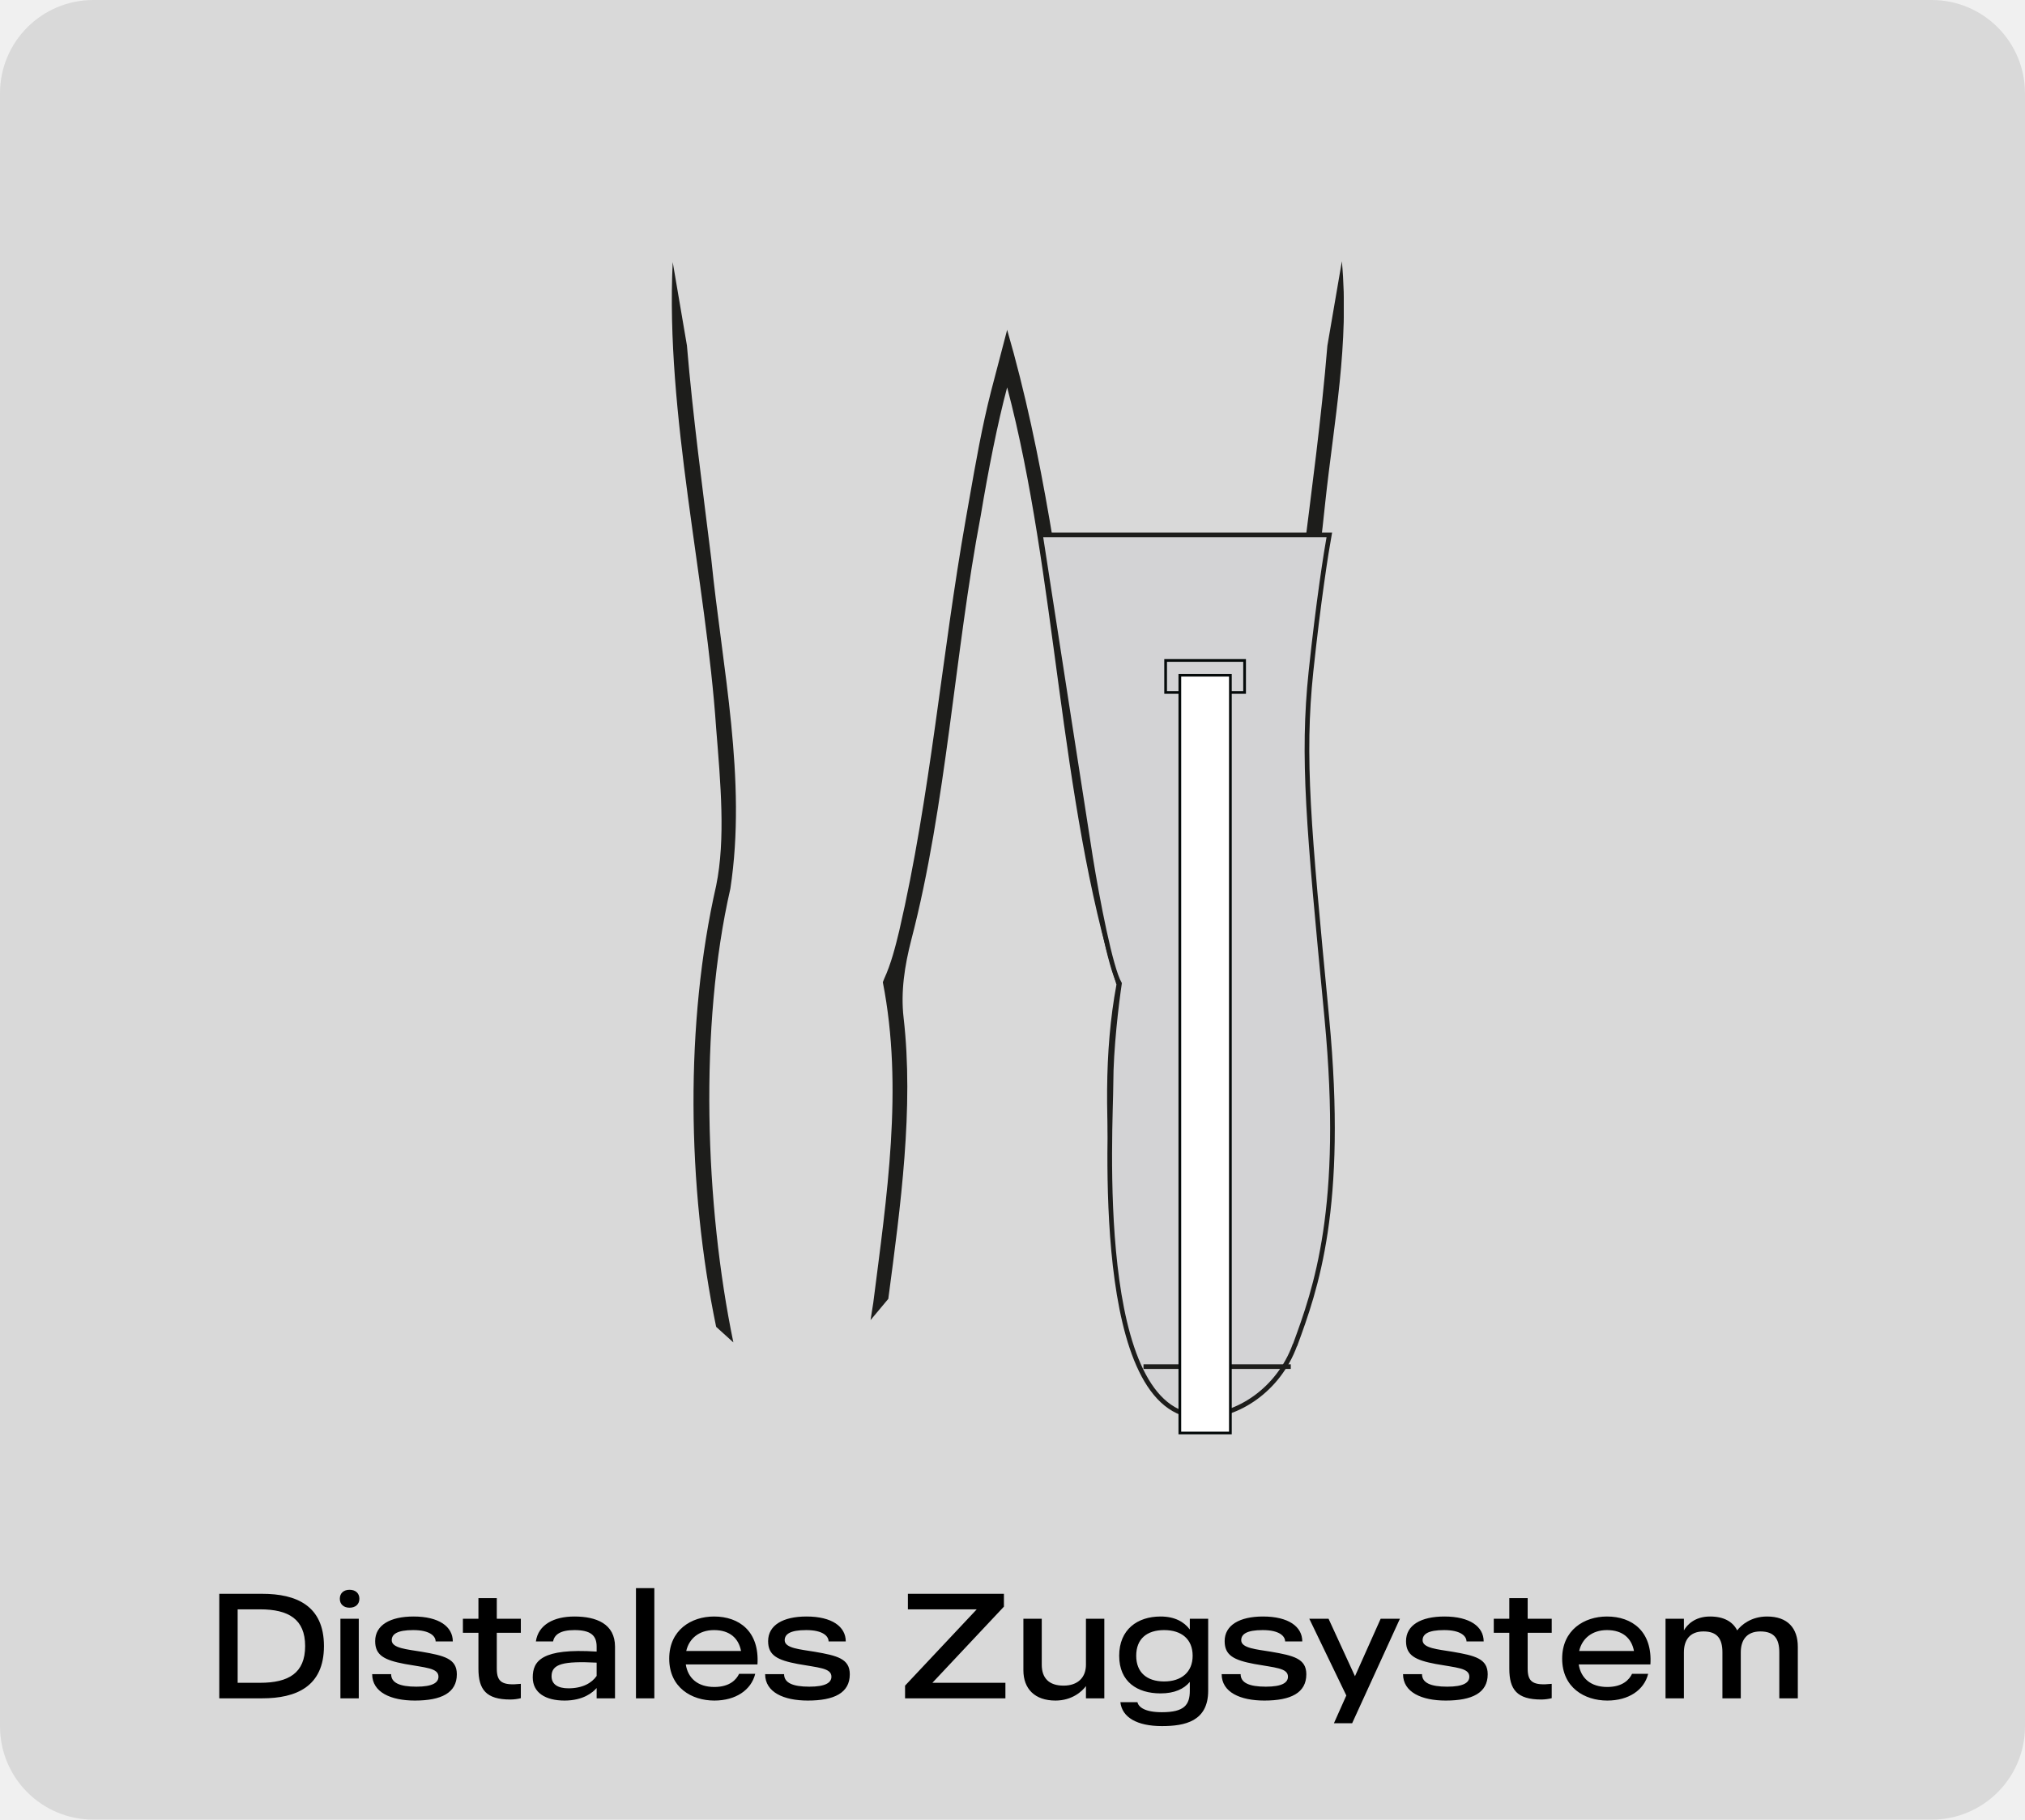
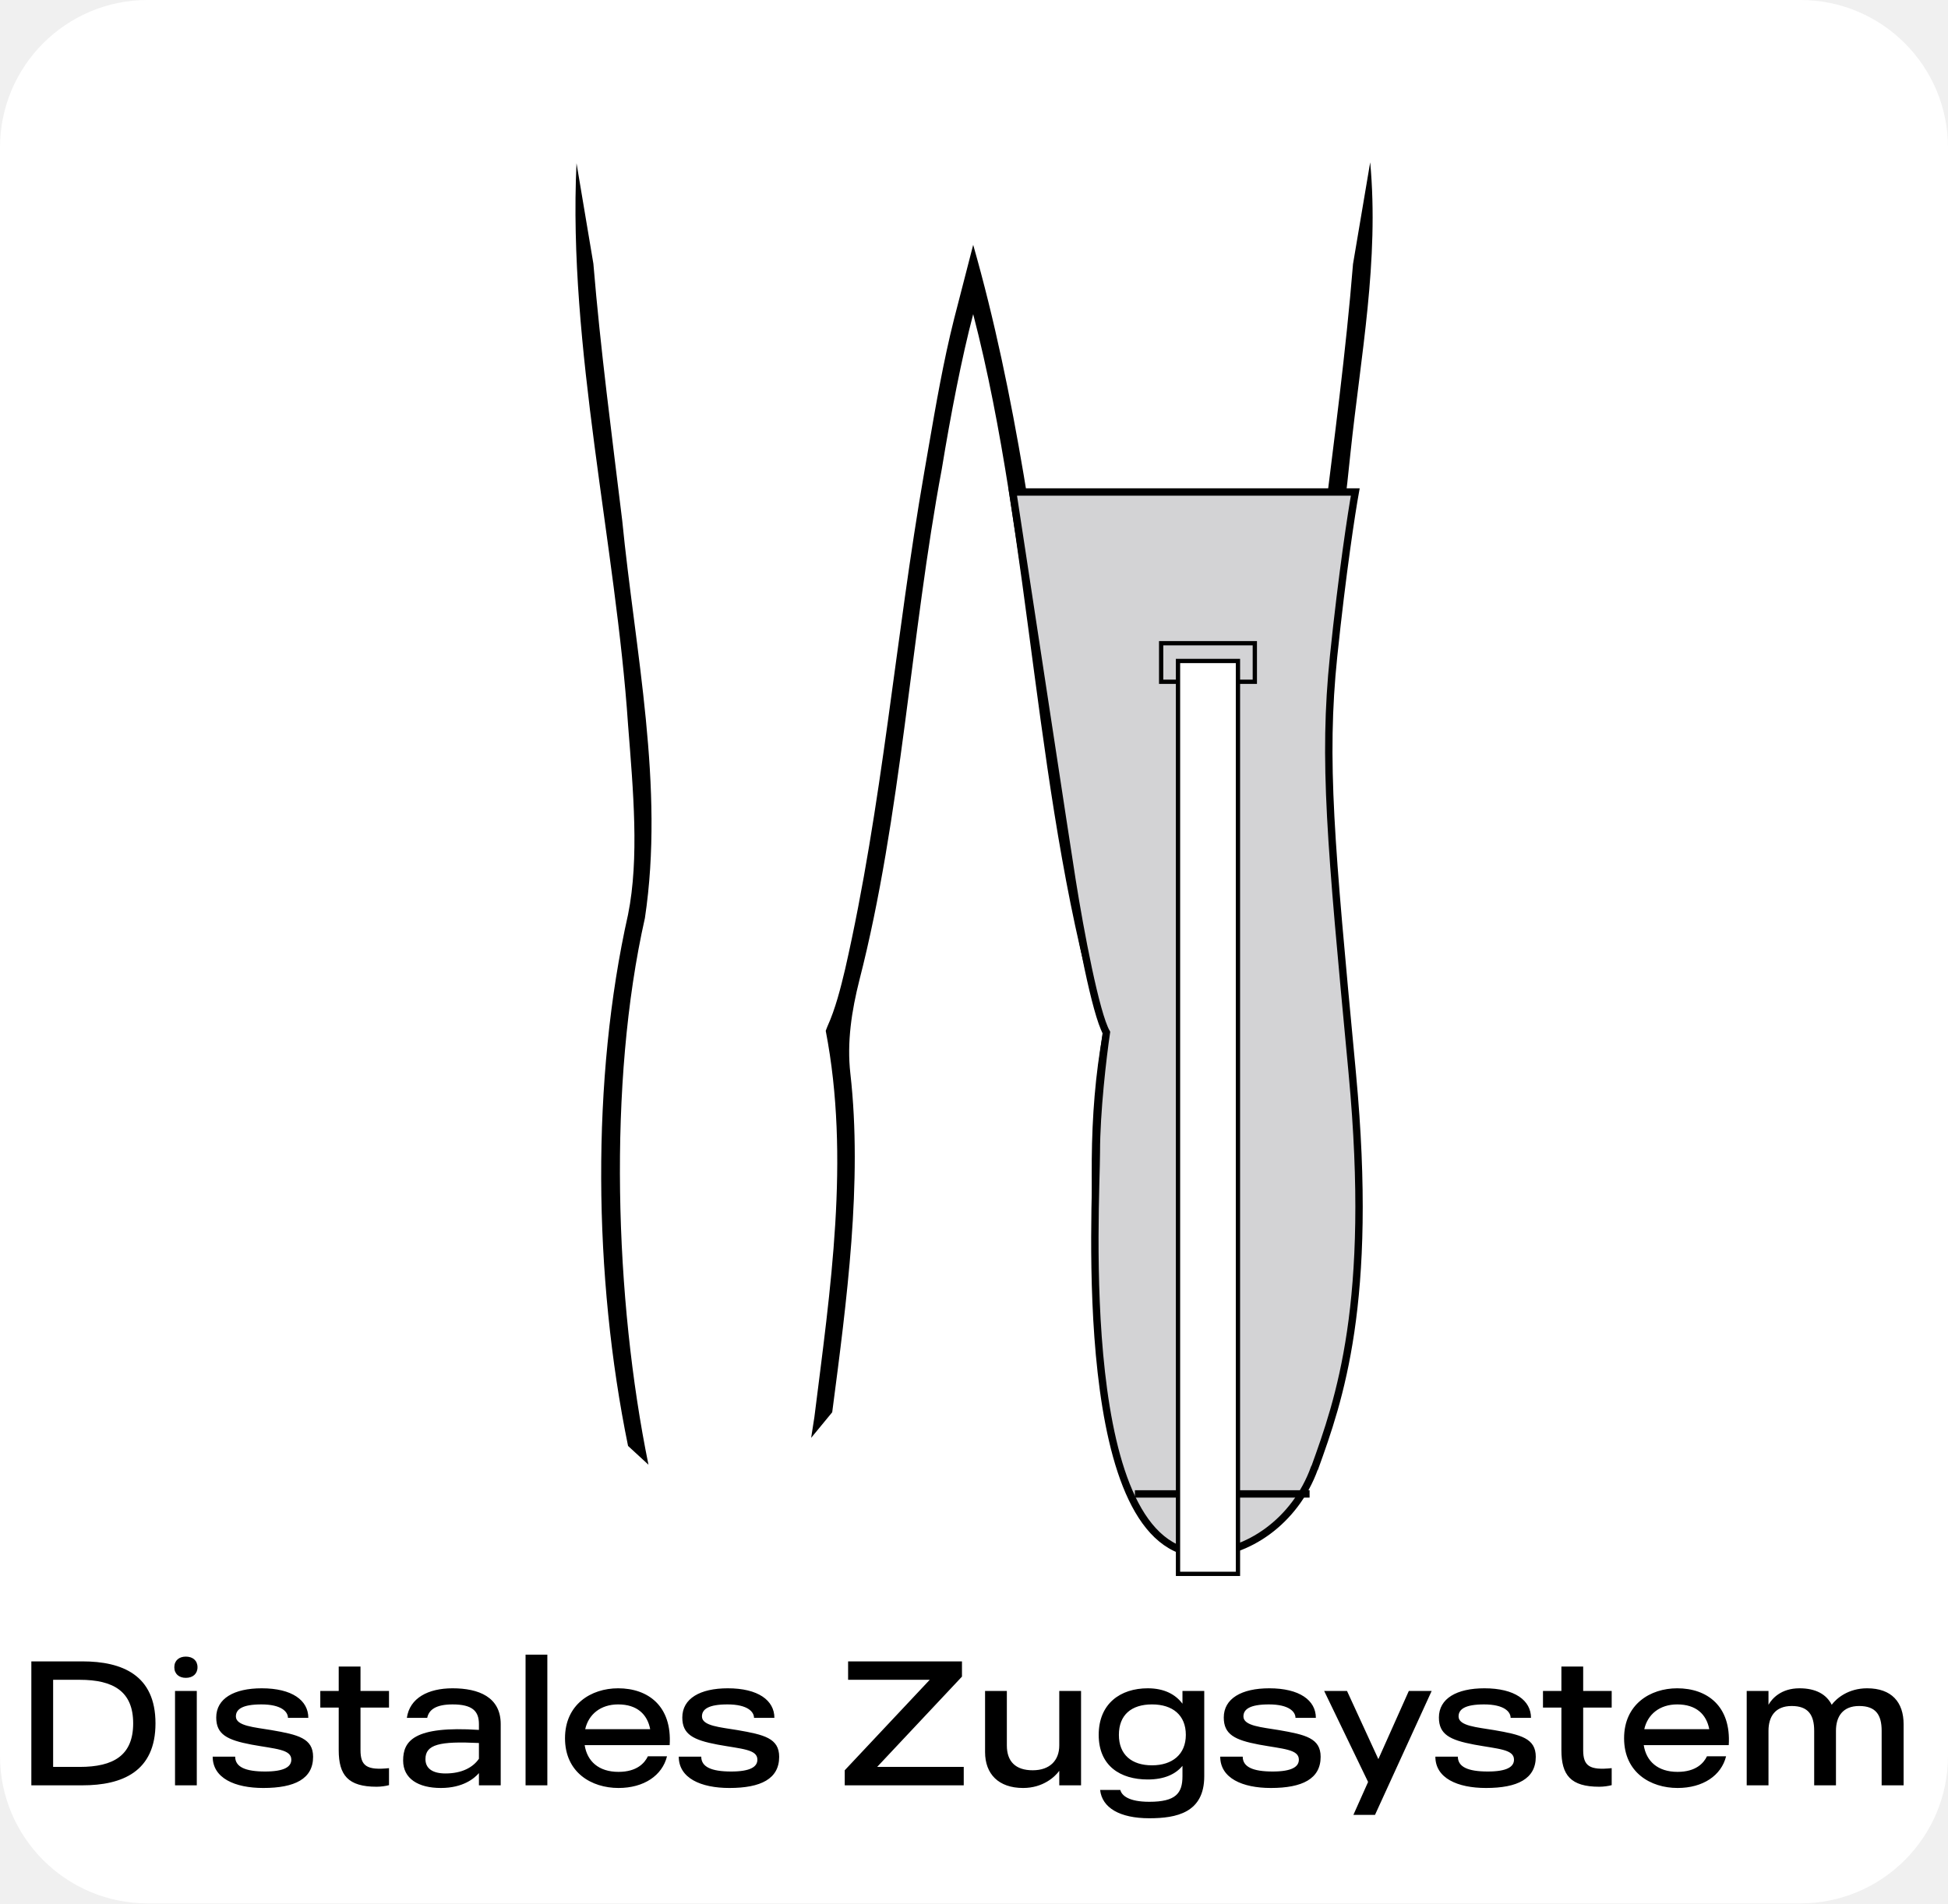
- <svg xmlns="http://www.w3.org/2000/svg" width="217" height="195" viewBox="0 0 217 195" fill="none">
-   <rect x="8.52372e-06" y="2.47442e-05" width="217" height="195" rx="10" fill="#D9D9D9" />
-   <g clip-path="url(#clip0_4141_672)">
-     <path fill-rule="evenodd" clip-rule="evenodd" d="M143.795 28C144.615 36.757 142.946 45.14 142.009 53.897C140.633 67.667 137.412 81.868 139.139 94.889C142.331 108.774 142.272 125.28 139.608 139.827H138.027C140.691 125.597 140.808 109.292 137.617 95.263C135.831 83.683 138.407 71.901 139.579 60.35C140.545 52.601 141.599 44.881 142.243 37.045" fill="#1D1D1B" />
-     <path fill-rule="evenodd" clip-rule="evenodd" d="M93.287 141.469L93.579 139.626C95.014 128.305 96.83 116.58 94.604 105.259L94.751 104.885C95.483 103.3 95.951 101.457 96.361 99.757C99.728 85.21 100.9 70.288 103.505 55.568C103.623 54.848 103.769 54.128 103.886 53.407C104.56 49.576 105.233 45.716 106.199 41.942C106.316 41.481 107.78 35.922 107.927 35.346C111.821 48.77 113.636 62.741 115.598 76.51C116.74 84.115 117.677 91.72 119.434 99.152C119.815 101.025 120.342 103.128 121.103 104.914L121.337 105.288C119.112 116.724 120.693 128.449 122.04 139.885H120.459C119.961 136.111 119.522 132.395 119.2 128.737C118.468 120.44 118.292 112.749 119.639 105.519C113.461 85.556 113.256 61.675 107.927 41.51C106.902 45.342 105.906 50.383 105.087 55.309C102.305 69.914 101.427 86.247 97.65 100.737C96.947 103.473 96.507 106.268 96.83 109.062C97.942 118.712 96.507 129.255 95.19 139.193" fill="#1D1D1B" />
-     <path fill-rule="evenodd" clip-rule="evenodd" d="M72.088 28.086C71.297 44.391 75.66 62.135 76.743 78.037C77.212 83.913 77.768 89.905 76.743 94.917C73.406 109.551 73.61 127.123 76.743 142.189L78.588 143.86C75.543 129.168 74.899 109.925 78.266 95.234C80.052 83.539 77.388 71.555 76.216 59.86C75.279 52.255 74.255 44.679 73.61 37.016" fill="#1D1D1B" />
-     <path d="M138.759 144.147C137.002 148.958 132.61 151.781 128.716 151.781C117.033 151.781 119.053 120.641 119.053 116.09C119.053 112.431 119.639 107.563 119.961 105.402C118.995 103.732 117.589 96.415 116.857 91.863C116.272 88.205 113.051 67.32 111.499 57.324H142.448C142.126 59.081 141.277 64.468 140.486 71.958C139.52 81.205 140.223 88.579 142.126 108.485L142.185 109.118C144.117 129.485 140.984 138.127 138.788 144.118L138.759 144.147Z" fill="#D3D3D5" stroke="#1D1D1B" stroke-width="0.5" stroke-miterlimit="10" />
-     <path d="M133.371 70.777H124.909V74.205H133.371V70.777Z" stroke="#050A0A" stroke-width="0.29" stroke-miterlimit="10" />
-     <path d="M122.538 146.453H138.32" stroke="#1D1D1B" stroke-width="0.5" stroke-miterlimit="10" />
-     <path d="M131.849 72.361H126.432V153.567H131.849V72.361Z" fill="white" stroke="#050A0A" stroke-width="0.29" stroke-miterlimit="10" />
+ <svg xmlns="http://www.w3.org/2000/svg" width="132" height="129" viewBox="0 0 132 129" fill="none">
+   <rect width="132" height="129" rx="10" fill="white" />
+   <path d="M5.58 112.6C8.292 112.6 10.536 113.536 10.536 116.8C10.536 120.064 8.292 121 5.58 121H2.124V112.6H5.58ZM5.4 119.752C7.692 119.752 9.024 118.972 9.024 116.8C9.024 114.64 7.692 113.848 5.4 113.848H3.6V119.752H5.4ZM11.86 121V114.604H13.335V121H11.86ZM12.591 113.716C12.136 113.716 11.812 113.452 11.812 112.996C11.812 112.54 12.136 112.276 12.591 112.276C13.059 112.276 13.383 112.54 13.383 112.996C13.383 113.452 13.059 113.716 12.591 113.716ZM18.384 117.256C20.196 117.568 21.216 117.808 21.216 119.068C21.216 120.556 19.98 121.18 17.844 121.18C15.9 121.18 14.412 120.508 14.412 119.056H15.936C15.936 119.752 16.62 120.064 17.964 120.064C19.272 120.064 19.74 119.74 19.74 119.26C19.74 118.552 18.672 118.54 17.04 118.24C15.384 117.928 14.652 117.544 14.652 116.404C14.652 115.12 15.852 114.424 17.736 114.424C19.788 114.424 20.892 115.24 20.892 116.428H19.512C19.512 116.02 19.08 115.516 17.712 115.516C16.428 115.516 15.984 115.84 15.984 116.332C15.984 116.98 17.244 117.064 18.384 117.256ZM26.36 115.732H24.428V118.612C24.428 119.692 24.86 119.992 26.36 119.836V120.988C26.144 121.048 25.82 121.096 25.52 121.096C23.576 121.096 22.952 120.304 22.952 118.612V115.732H21.704V114.604H22.952V112.948H24.428V114.604H26.36V115.732ZM30.665 114.424C32.429 114.424 33.929 115.012 33.929 116.848V121H32.453V120.172C32.141 120.532 31.373 121.18 29.873 121.18C28.337 121.18 27.317 120.544 27.317 119.32C27.317 118 28.037 116.956 32.453 117.244V116.848C32.453 115.96 31.997 115.516 30.665 115.516C29.525 115.516 29.057 115.888 28.949 116.428H27.569C27.761 115.084 29.009 114.424 30.665 114.424ZM32.453 119.2V118.132C29.789 118 28.829 118.228 28.829 119.224C28.829 119.872 29.333 120.196 30.185 120.196C31.313 120.196 32.057 119.776 32.453 119.2ZM35.613 112.144H37.089V121H35.613V112.144ZM41.886 114.424C43.914 114.424 45.546 115.624 45.378 118.276H39.618C39.786 119.368 40.566 120.088 41.91 120.088C43.158 120.088 43.686 119.488 43.902 119.032H45.198C44.874 120.34 43.626 121.18 41.91 121.18C40.086 121.18 38.286 120.136 38.286 117.808C38.286 115.516 40.05 114.424 41.886 114.424ZM39.654 117.196H44.058C43.866 116.188 43.17 115.516 41.886 115.516C40.698 115.516 39.882 116.188 39.654 117.196ZM49.966 117.256C51.778 117.568 52.798 117.808 52.798 119.068C52.798 120.556 51.562 121.18 49.426 121.18C47.482 121.18 45.994 120.508 45.994 119.056H47.518C47.518 119.752 48.202 120.064 49.546 120.064C50.854 120.064 51.322 119.74 51.322 119.26C51.322 118.552 50.254 118.54 48.622 118.24C46.966 117.928 46.234 117.544 46.234 116.404C46.234 115.12 47.434 114.424 49.318 114.424C51.37 114.424 52.474 115.24 52.474 116.428H51.094C51.094 116.02 50.662 115.516 49.294 115.516C48.01 115.516 47.566 115.84 47.566 116.332C47.566 116.98 48.826 117.064 49.966 117.256ZM59.437 119.752H65.305V121H57.241V119.98L63.001 113.848H57.469V112.6H65.185V113.632L59.437 119.752ZM71.778 114.604H73.254V121H71.778V120.016C71.478 120.436 70.662 121.18 69.33 121.18C67.662 121.18 66.75 120.232 66.75 118.744V114.604H68.226V118.3C68.226 119.38 68.814 119.98 69.978 119.98C71.142 119.98 71.778 119.308 71.778 118.3V114.604ZM80.126 114.604H81.602V120.388C81.602 122.86 79.718 123.232 77.882 123.232C75.878 123.232 74.678 122.524 74.546 121.312H75.914C76.01 121.696 76.49 122.116 77.882 122.116C79.67 122.116 80.126 121.54 80.126 120.388V119.68C79.658 120.244 78.902 120.604 77.774 120.604C75.914 120.604 74.45 119.68 74.45 117.58C74.45 115.468 75.914 114.424 77.774 114.424C78.902 114.424 79.658 114.844 80.126 115.468V114.604ZM78.062 119.644C79.442 119.644 80.354 118.9 80.354 117.58C80.354 116.248 79.466 115.516 78.062 115.516C76.67 115.516 75.818 116.224 75.818 117.58C75.818 118.924 76.682 119.644 78.062 119.644ZM86.657 117.256C88.469 117.568 89.489 117.808 89.489 119.068C89.489 120.556 88.253 121.18 86.117 121.18C84.173 121.18 82.685 120.508 82.685 119.056H84.209C84.209 119.752 84.893 120.064 86.237 120.064C87.545 120.064 88.013 119.74 88.013 119.26C88.013 118.552 86.945 118.54 85.313 118.24C83.657 117.928 82.925 117.544 82.925 116.404C82.925 115.12 84.125 114.424 86.009 114.424C88.061 114.424 89.165 115.24 89.165 116.428H87.785C87.785 116.02 87.353 115.516 85.985 115.516C84.701 115.516 84.257 115.84 84.257 116.332C84.257 116.98 85.517 117.064 86.657 117.256ZM95.464 114.604H97.012L93.172 123.004H91.708L92.704 120.772L89.728 114.604H91.276L93.4 119.224L95.464 114.604ZM101.235 117.256C103.047 117.568 104.067 117.808 104.067 119.068C104.067 120.556 102.831 121.18 100.695 121.18C98.751 121.18 97.263 120.508 97.263 119.056H98.787C98.787 119.752 99.471 120.064 100.815 120.064C102.123 120.064 102.591 119.74 102.591 119.26C102.591 118.552 101.523 118.54 99.891 118.24C98.235 117.928 97.503 117.544 97.503 116.404C97.503 115.12 98.703 114.424 100.587 114.424C102.639 114.424 103.743 115.24 103.743 116.428H102.363C102.363 116.02 101.931 115.516 100.563 115.516C99.279 115.516 98.835 115.84 98.835 116.332C98.835 116.98 100.095 117.064 101.235 117.256ZM109.211 115.732H107.279V118.612C107.279 119.692 107.711 119.992 109.211 119.836V120.988C108.995 121.048 108.671 121.096 108.371 121.096C106.427 121.096 105.803 120.304 105.803 118.612V115.732H104.555V114.604H105.803V112.948H107.279V114.604H109.211V115.732ZM113.651 114.424C115.679 114.424 117.311 115.624 117.143 118.276H111.383C111.551 119.368 112.331 120.088 113.675 120.088C114.923 120.088 115.451 119.488 115.667 119.032H116.963C116.639 120.34 115.391 121.18 113.675 121.18C111.851 121.18 110.051 120.136 110.051 117.808C110.051 115.516 111.815 114.424 113.651 114.424ZM111.419 117.196H115.823C115.631 116.188 114.935 115.516 113.651 115.516C112.463 115.516 111.647 116.188 111.419 117.196ZM126.52 114.424C128.188 114.424 128.992 115.372 128.992 116.86V121H127.504V117.304C127.504 116.224 127.108 115.624 125.98 115.624C124.864 115.624 124.408 116.344 124.408 117.304V121H122.932V117.304C122.932 116.224 122.524 115.624 121.408 115.624C120.292 115.624 119.836 116.344 119.836 117.304V121H118.36V114.604H119.836V115.54C120.076 115.12 120.688 114.424 121.936 114.424C123.04 114.424 123.76 114.832 124.12 115.54C124.444 115.108 125.236 114.424 126.52 114.424Z" fill="black" />
+   <g clip-path="url(#clip0_9385_5153)">
+     <rect width="54" height="96" transform="translate(39 11)" fill="white" />
+     <path fill-rule="evenodd" clip-rule="evenodd" d="M92.847 11C93.461 17.672 92.21 24.059 91.507 30.731C90.475 41.222 88.059 52.042 89.355 61.963C91.749 72.542 91.705 85.118 89.706 96.202H88.52C90.519 85.359 90.607 72.937 88.213 62.248C86.873 53.425 88.806 44.449 89.684 35.648C90.409 29.744 91.2 23.861 91.683 17.892" fill="black" />
+     <path fill-rule="evenodd" clip-rule="evenodd" d="M54.965 97.45L55.184 96.045C56.261 87.419 57.622 78.487 55.953 69.861L56.063 69.576C56.612 68.369 56.963 66.964 57.271 65.669C59.796 54.586 60.675 43.217 62.629 32.001C62.717 31.453 62.827 30.904 62.914 30.355C63.419 27.436 63.925 24.495 64.649 21.62C64.737 21.269 65.835 17.033 65.945 16.594C68.866 26.822 70.227 37.466 71.698 47.957C72.555 53.752 73.258 59.546 74.575 65.208C74.861 66.635 75.256 68.237 75.827 69.598L76.003 69.883C74.334 78.597 75.519 87.529 76.53 96.243H75.344C74.971 93.367 74.641 90.536 74.4 87.749C73.851 81.428 73.719 75.568 74.729 70.059C70.095 54.849 69.942 36.654 65.945 21.291C65.176 24.21 64.43 28.05 63.815 31.804C61.729 42.931 61.07 55.376 58.237 66.415C57.71 68.501 57.38 70.629 57.622 72.758C58.456 80.111 57.38 88.144 56.392 95.716" fill="black" />
+     <path fill-rule="evenodd" clip-rule="evenodd" d="M39.066 11.062C38.473 23.485 41.745 37.005 42.558 49.12C42.909 53.597 43.326 58.163 42.558 61.982C40.054 73.131 40.208 86.519 42.558 97.998L43.941 99.271C41.657 88.078 41.174 73.416 43.7 62.223C45.039 53.312 43.041 44.182 42.162 35.271C41.46 29.477 40.691 23.704 40.208 17.866" fill="black" />
+     <path d="M89.069 99.495C87.751 103.16 84.457 105.311 81.537 105.311C72.775 105.311 74.29 81.585 74.29 78.117C74.29 75.33 74.729 71.621 74.971 69.975C74.246 68.702 73.192 63.127 72.643 59.659C72.204 56.872 69.788 40.96 68.624 33.344H91.836C91.594 34.683 90.957 38.787 90.365 44.493C89.64 51.538 90.167 57.157 91.594 72.323L91.638 72.806C93.088 88.323 90.738 94.907 89.091 99.473L89.069 99.495Z" fill="#D3D3D5" stroke="black" stroke-width="0.5" stroke-miterlimit="10" />
+     <path d="M85.029 43.594H78.682V46.206H85.029V43.594Z" stroke="black" stroke-width="0.29" stroke-miterlimit="10" />
+     <path d="M76.903 101.25H88.74" stroke="black" stroke-width="0.5" stroke-miterlimit="10" />
+     <path d="M83.886 44.797H79.824V106.668H83.886V44.797Z" fill="white" stroke="black" stroke-width="0.29" stroke-miterlimit="10" />
  </g>
-   <path d="M28.107 170.8C31.723 170.8 34.715 172.048 34.715 176.4C34.715 180.752 31.723 182 28.107 182H23.499V170.8H28.107ZM27.867 180.336C30.923 180.336 32.699 179.296 32.699 176.4C32.699 173.52 30.923 172.464 27.867 172.464H25.467V180.336H27.867ZM36.479 182V173.472H38.447V182H36.479ZM37.455 172.288C36.847 172.288 36.415 171.936 36.415 171.328C36.415 170.72 36.847 170.368 37.455 170.368C38.079 170.368 38.511 170.72 38.511 171.328C38.511 171.936 38.079 172.288 37.455 172.288ZM45.178 177.008C47.594 177.424 48.955 177.744 48.955 179.424C48.955 181.408 47.306 182.24 44.459 182.24C41.867 182.24 39.883 181.344 39.883 179.408H41.914C41.914 180.336 42.827 180.752 44.618 180.752C46.362 180.752 46.986 180.32 46.986 179.68C46.986 178.736 45.562 178.72 43.386 178.32C41.178 177.904 40.203 177.392 40.203 175.872C40.203 174.16 41.803 173.232 44.315 173.232C47.05 173.232 48.523 174.32 48.523 175.904H46.682C46.682 175.36 46.106 174.688 44.282 174.688C42.571 174.688 41.978 175.12 41.978 175.776C41.978 176.64 43.658 176.752 45.178 177.008ZM55.813 174.976H53.237V178.816C53.237 180.256 53.813 180.656 55.813 180.448V181.984C55.525 182.064 55.093 182.128 54.693 182.128C52.101 182.128 51.269 181.072 51.269 178.816V174.976H49.605V173.472H51.269V171.264H53.237V173.472H55.813V174.976ZM61.553 173.232C63.905 173.232 65.905 174.016 65.905 176.464V182H63.937V180.896C63.521 181.376 62.497 182.24 60.497 182.24C58.449 182.24 57.089 181.392 57.089 179.76C57.089 178 58.049 176.608 63.937 176.992V176.464C63.937 175.28 63.329 174.688 61.553 174.688C60.033 174.688 59.409 175.184 59.265 175.904H57.425C57.681 174.112 59.345 173.232 61.553 173.232ZM63.937 179.6V178.176C60.385 178 59.105 178.304 59.105 179.632C59.105 180.496 59.777 180.928 60.913 180.928C62.417 180.928 63.409 180.368 63.937 179.6ZM68.151 170.192H70.119V182H68.151V170.192ZM76.514 173.232C79.218 173.232 81.394 174.832 81.17 178.368H73.49C73.714 179.824 74.754 180.784 76.546 180.784C78.21 180.784 78.914 179.984 79.202 179.376H80.93C80.498 181.12 78.834 182.24 76.546 182.24C74.114 182.24 71.714 180.848 71.714 177.744C71.714 174.688 74.066 173.232 76.514 173.232ZM73.538 176.928H79.41C79.154 175.584 78.226 174.688 76.514 174.688C74.93 174.688 73.842 175.584 73.538 176.928ZM87.288 177.008C89.704 177.424 91.064 177.744 91.064 179.424C91.064 181.408 89.416 182.24 86.568 182.24C83.976 182.24 81.992 181.344 81.992 179.408H84.024C84.024 180.336 84.936 180.752 86.728 180.752C88.472 180.752 89.096 180.32 89.096 179.68C89.096 178.736 87.672 178.72 85.496 178.32C83.288 177.904 82.312 177.392 82.312 175.872C82.312 174.16 83.912 173.232 86.424 173.232C89.16 173.232 90.632 174.32 90.632 175.904H88.792C88.792 175.36 88.216 174.688 86.392 174.688C84.68 174.688 84.088 175.12 84.088 175.776C84.088 176.64 85.768 176.752 87.288 177.008ZM99.915 180.336H107.74V182H96.987V180.64L104.668 172.464H97.291V170.8H107.58V172.176L99.915 180.336ZM116.371 173.472H118.339V182H116.371V180.688C115.971 181.248 114.883 182.24 113.107 182.24C110.883 182.24 109.667 180.976 109.667 178.992V173.472H111.635V178.4C111.635 179.84 112.419 180.64 113.971 180.64C115.523 180.64 116.371 179.744 116.371 178.4V173.472ZM127.501 173.472H129.469V181.184C129.469 184.48 126.957 184.976 124.509 184.976C121.837 184.976 120.237 184.032 120.061 182.416H121.885C122.013 182.928 122.653 183.488 124.509 183.488C126.893 183.488 127.501 182.72 127.501 181.184V180.24C126.877 180.992 125.869 181.472 124.365 181.472C121.885 181.472 119.933 180.24 119.933 177.44C119.933 174.624 121.885 173.232 124.365 173.232C125.869 173.232 126.877 173.792 127.501 174.624V173.472ZM124.749 180.192C126.589 180.192 127.805 179.2 127.805 177.44C127.805 175.664 126.621 174.688 124.749 174.688C122.893 174.688 121.757 175.632 121.757 177.44C121.757 179.232 122.909 180.192 124.749 180.192ZM136.21 177.008C138.626 177.424 139.986 177.744 139.986 179.424C139.986 181.408 138.338 182.24 135.49 182.24C132.898 182.24 130.914 181.344 130.914 179.408H132.946C132.946 180.336 133.858 180.752 135.65 180.752C137.394 180.752 138.018 180.32 138.018 179.68C138.018 178.736 136.594 178.72 134.418 178.32C132.21 177.904 131.234 177.392 131.234 175.872C131.234 174.16 132.834 173.232 135.346 173.232C138.082 173.232 139.554 174.32 139.554 175.904H137.714C137.714 175.36 137.138 174.688 135.314 174.688C133.602 174.688 133.01 175.12 133.01 175.776C133.01 176.64 134.69 176.752 136.21 177.008ZM147.952 173.472H150.016L144.896 184.672H142.944L144.272 181.696L140.304 173.472H142.368L145.2 179.632L147.952 173.472ZM155.647 177.008C158.063 177.424 159.423 177.744 159.423 179.424C159.423 181.408 157.775 182.24 154.927 182.24C152.335 182.24 150.351 181.344 150.351 179.408H152.383C152.383 180.336 153.295 180.752 155.087 180.752C156.831 180.752 157.455 180.32 157.455 179.68C157.455 178.736 156.031 178.72 153.855 178.32C151.647 177.904 150.671 177.392 150.671 175.872C150.671 174.16 152.271 173.232 154.783 173.232C157.519 173.232 158.991 174.32 158.991 175.904H157.151C157.151 175.36 156.575 174.688 154.751 174.688C153.039 174.688 152.447 175.12 152.447 175.776C152.447 176.64 154.127 176.752 155.647 177.008ZM166.282 174.976H163.706V178.816C163.706 180.256 164.282 180.656 166.282 180.448V181.984C165.994 182.064 165.562 182.128 165.162 182.128C162.57 182.128 161.738 181.072 161.738 178.816V174.976H160.074V173.472H161.738V171.264H163.706V173.472H166.282V174.976ZM172.202 173.232C174.906 173.232 177.082 174.832 176.858 178.368H169.178C169.402 179.824 170.442 180.784 172.234 180.784C173.898 180.784 174.602 179.984 174.89 179.376H176.618C176.186 181.12 174.522 182.24 172.234 182.24C169.802 182.24 167.402 180.848 167.402 177.744C167.402 174.688 169.754 173.232 172.202 173.232ZM169.226 176.928H175.098C174.842 175.584 173.914 174.688 172.202 174.688C170.618 174.688 169.53 175.584 169.226 176.928ZM189.359 173.232C191.583 173.232 192.655 174.496 192.655 176.48V182H190.671V177.072C190.671 175.632 190.143 174.832 188.639 174.832C187.151 174.832 186.543 175.792 186.543 177.072V182H184.575V177.072C184.575 175.632 184.031 174.832 182.543 174.832C181.055 174.832 180.447 175.792 180.447 177.072V182H178.479V173.472H180.447V174.72C180.767 174.16 181.583 173.232 183.247 173.232C184.719 173.232 185.679 173.776 186.159 174.72C186.591 174.144 187.647 173.232 189.359 173.232Z" fill="black" />
  <defs>
-     <clipPath id="clip0_4141_672">
-       <rect width="72" height="126" fill="white" transform="translate(72 28)" />
+     <clipPath id="clip0_9385_5153">
+       <rect width="54" height="96" fill="white" transform="translate(39 11)" />
    </clipPath>
  </defs>
</svg>
